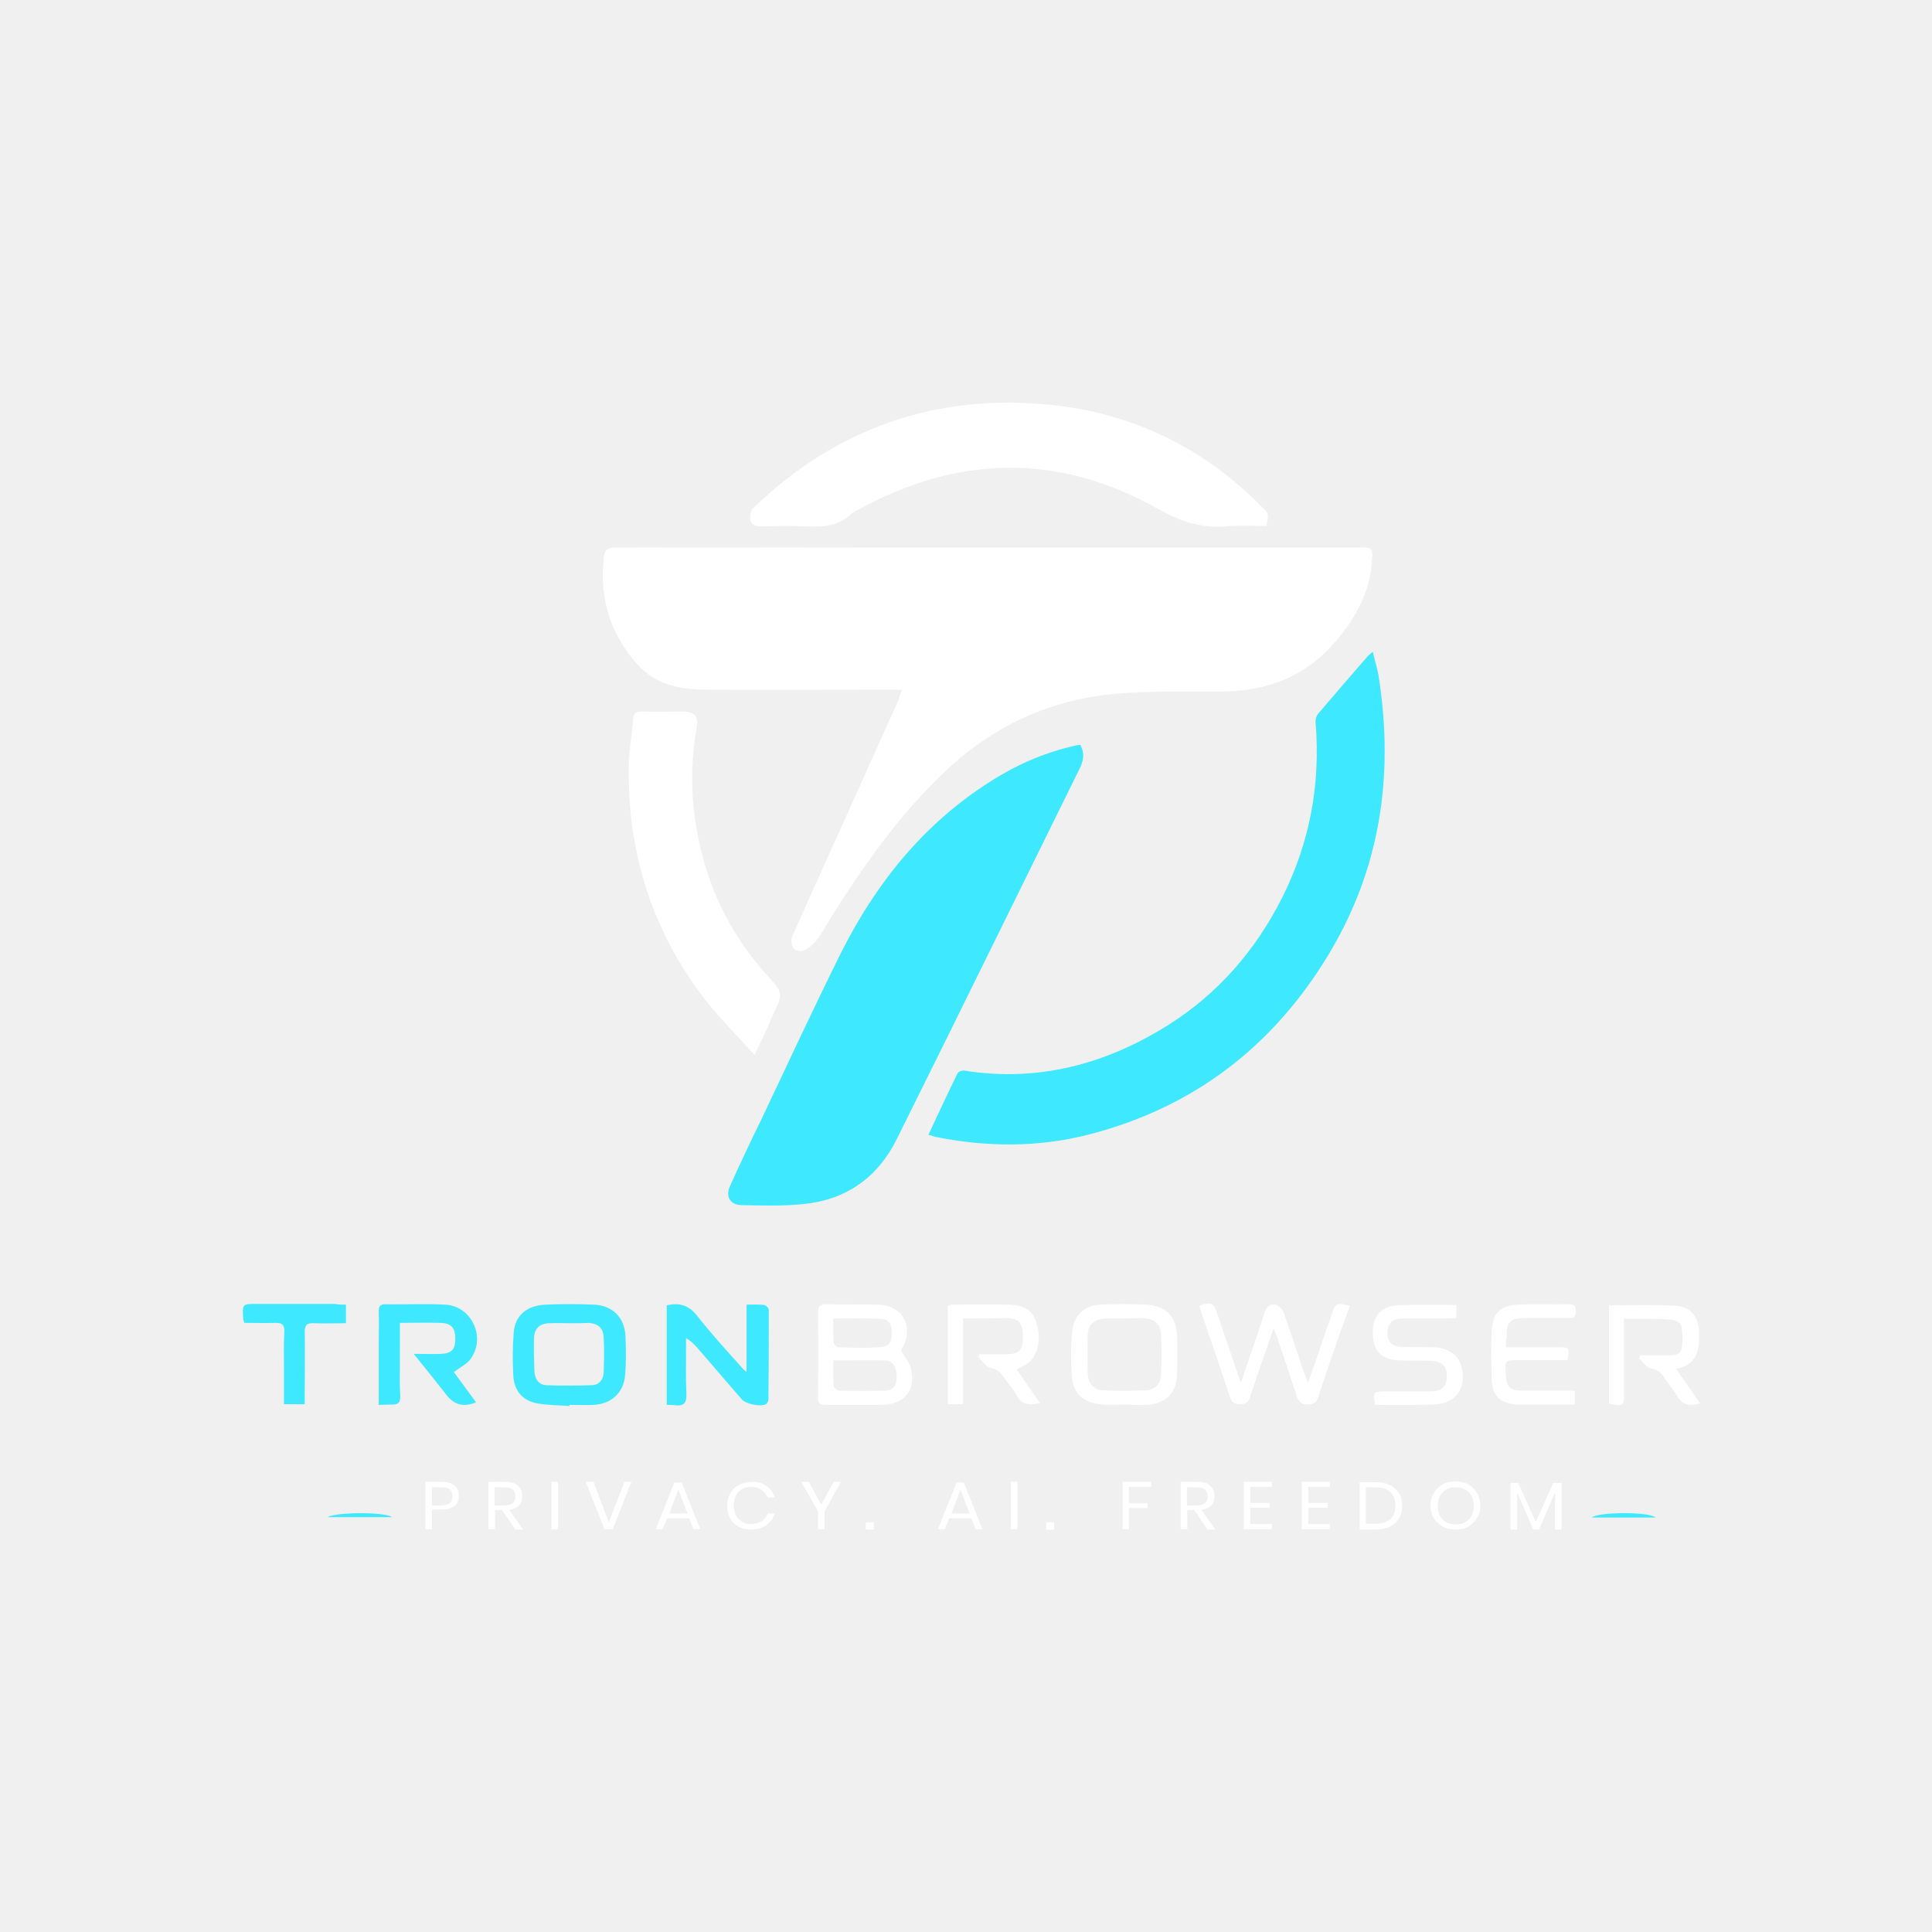
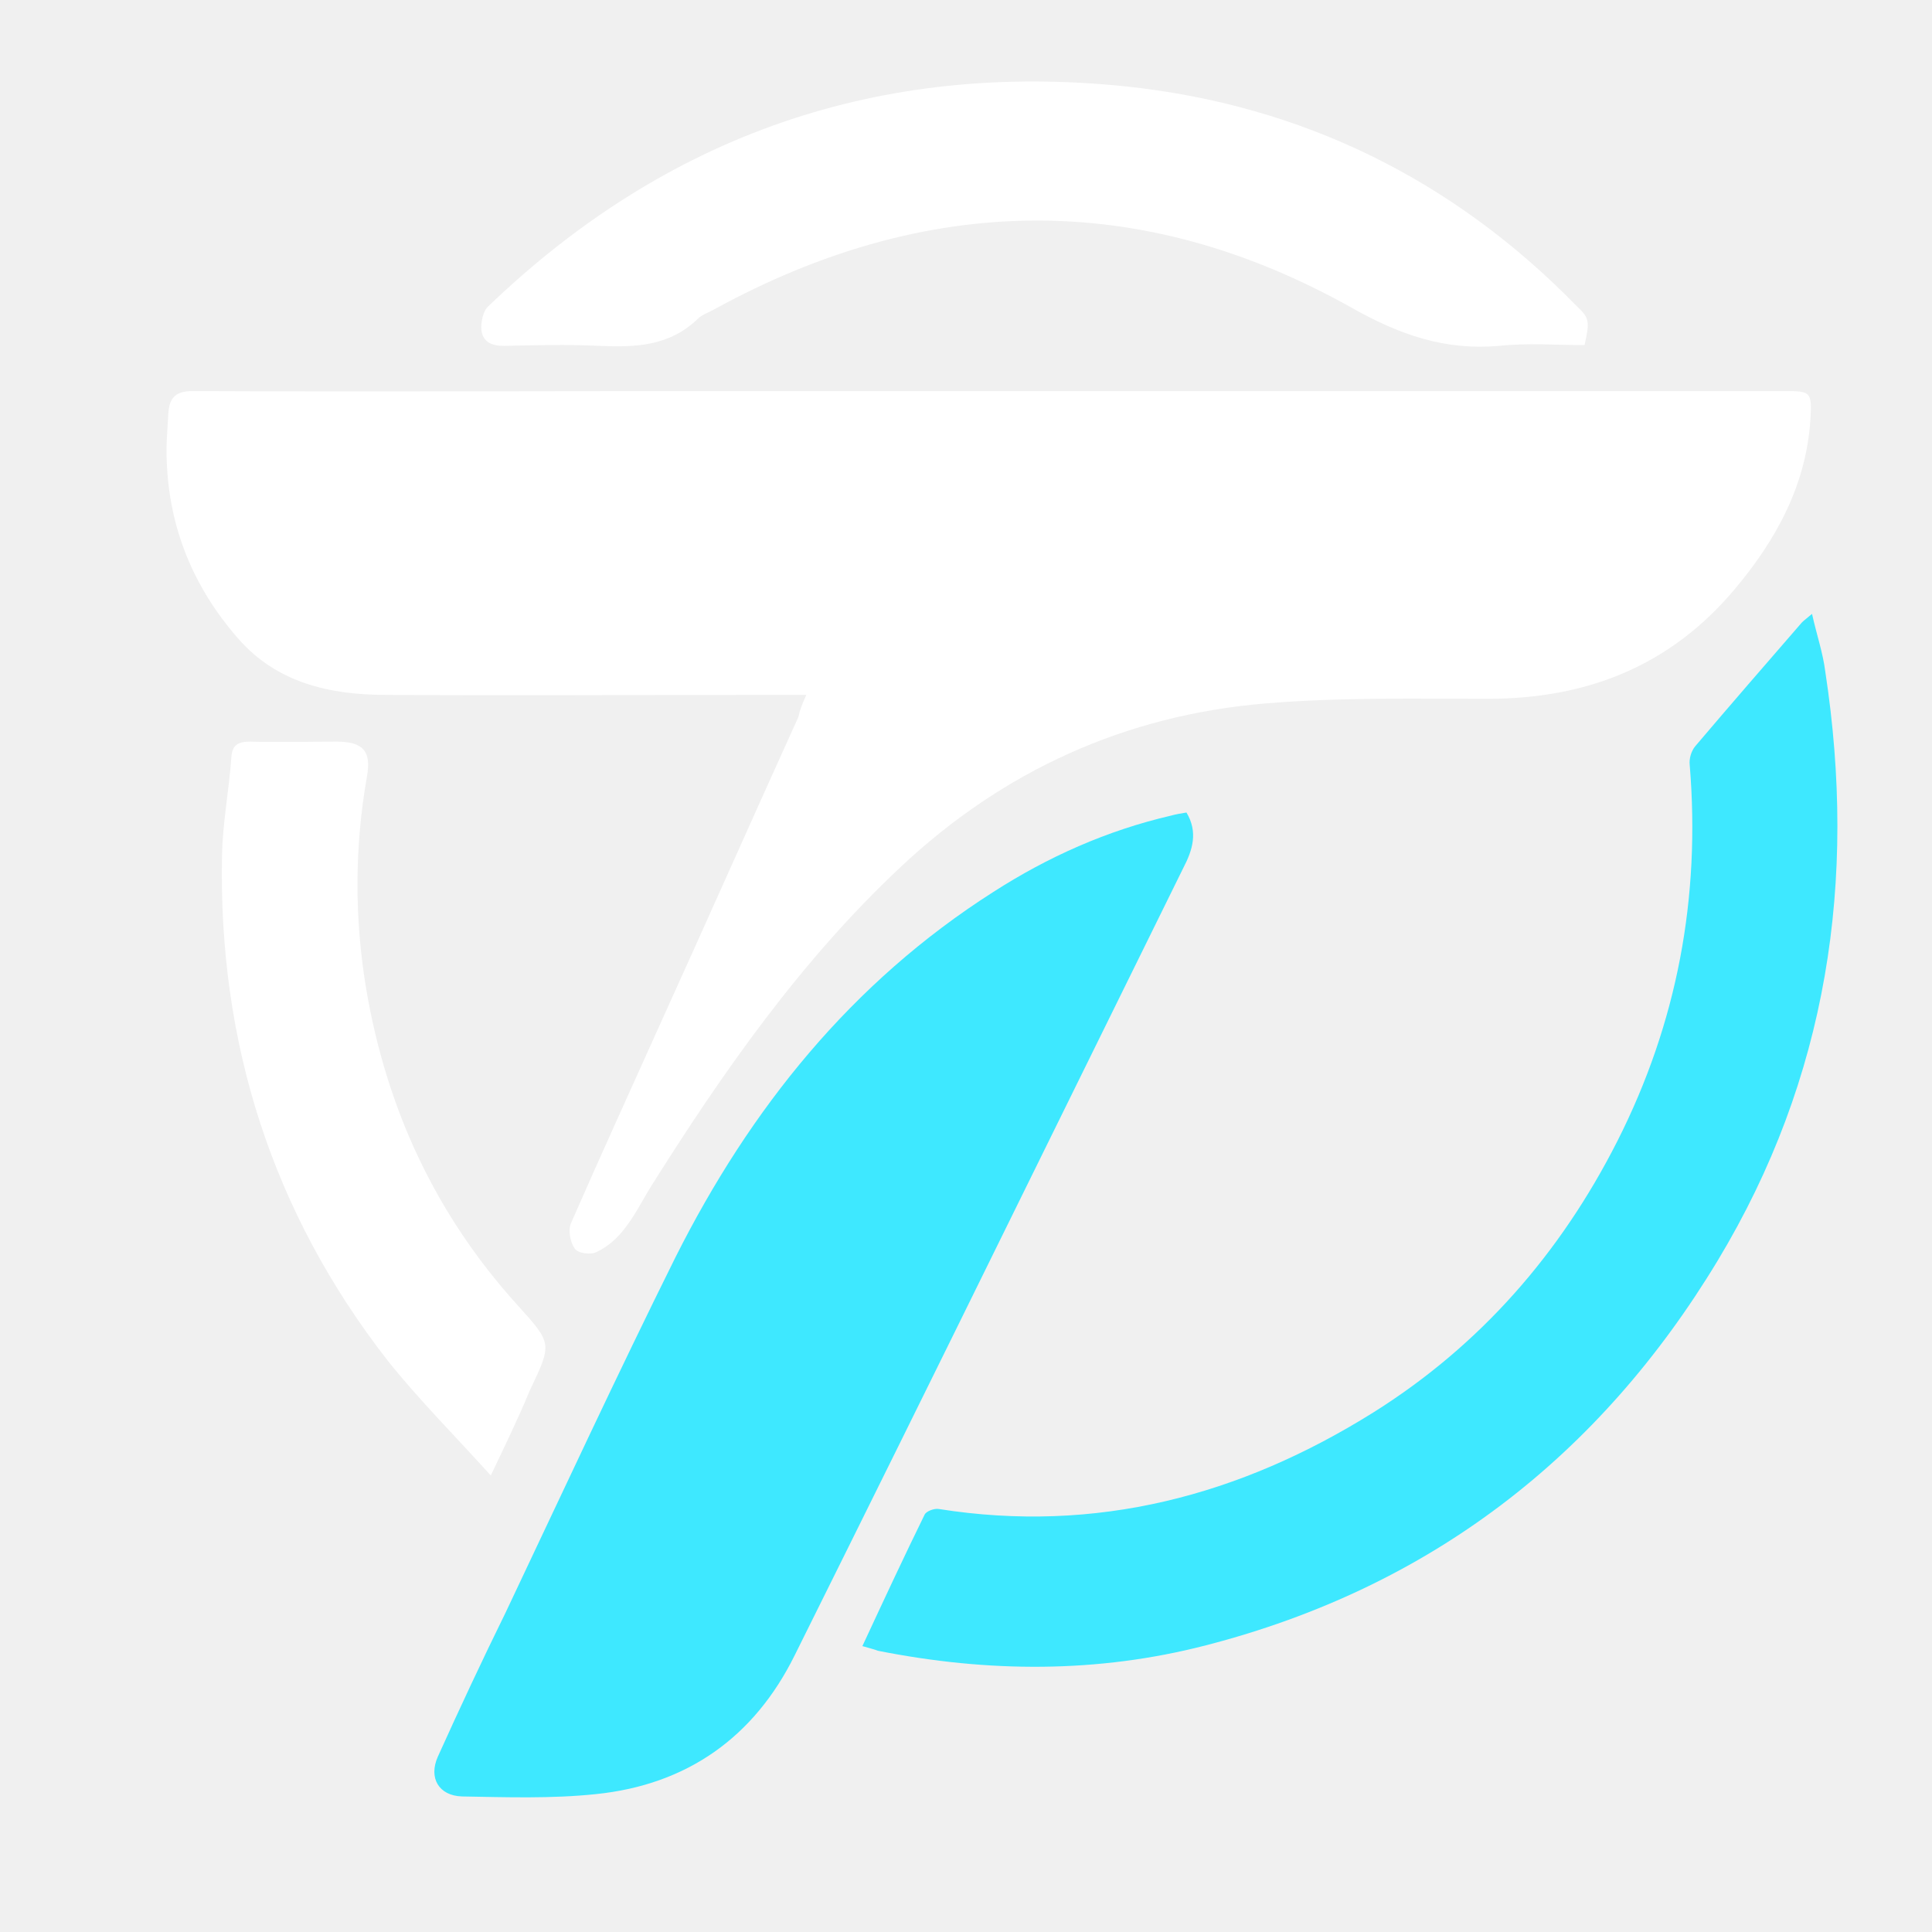
- <svg xmlns="http://www.w3.org/2000/svg" version="1.1" id="Layer_1" x="0px" y="0px" viewBox="0 0 530 530" style="enable-background:new 0 0 530 530;" xml:space="preserve">
+ <svg xmlns="http://www.w3.org/2000/svg" version="1.1" id="Mark" viewBox="144 100 248 248" xml:space="preserve">
  <style type="text/css">
	.st0{fill:#FFFFFF;}
	.st1{fill:#3EE8FF;}
</style>
  <g>
    <path class="st0" d="M247.5,189.2c-2.2,0-4,0-5.8,0c-16,0-32.1,0.1-48.1,0c-7.2,0-14-1.5-19-7.2c-5.7-6.5-8.9-14.1-9.2-22.9   c-0.1-2,0.1-3.9,0.2-5.9c0.1-2,0.8-3,3.1-3c22.1,0.1,44.3,0,66.4,0c46,0,92,0,138,0c3.3,0,3.5,0.1,3.3,3.5   c-0.5,8.5-4.4,15.6-9.7,21.9c-8.3,9.9-19,14.1-31.7,14.1c-9.5,0-19.1-0.2-28.6,0.6c-17.9,1.5-33.6,8.6-46.8,21   c-12.8,12-22.8,26.3-32.1,41.1c-1.1,1.8-2.1,3.8-3.4,5.4c-0.9,1.2-2.2,2.3-3.5,2.9c-0.7,0.4-2.4,0.2-2.8-0.4   c-0.6-0.8-0.9-2.4-0.5-3.3c3.8-8.7,7.7-17.2,11.6-25.9c5.9-13,11.7-26.1,17.6-39.1C246.6,191.4,246.9,190.5,247.5,189.2z" />
    <path class="st1" d="M296.3,204.3c1.5,2.5,0.8,4.8-0.4,7.1c-7.7,15.6-15.4,31.3-23.1,46.9c-8.9,18.1-17.8,36.1-26.8,54.2   c-5.2,10.5-13.8,16.6-25.5,17.8c-5.7,0.6-11.5,0.4-17.2,0.3c-3-0.1-4.3-2.4-3.1-5.1c2.8-6.2,5.7-12.4,8.7-18.5   c7.2-15.2,14.3-30.5,21.8-45.6c9.6-19.1,22.6-35.3,40.8-46.9c7-4.5,14.6-7.9,22.8-9.8C295,204.5,295.7,204.4,296.3,204.3z" />
    <path class="st1" d="M254.7,311.3c2.7-5.8,5.3-11.4,8-16.9c0.2-0.4,1.2-0.8,1.8-0.7c20.2,3.2,38.7-1.7,55.8-12.4   c13.7-8.6,24-20.4,31.3-34.8c7.7-15.2,10.7-31.3,9.3-48.3c-0.1-0.8,0.2-1.8,0.7-2.4c4.5-5.3,9.1-10.6,13.7-15.9   c0.3-0.3,0.6-0.5,1.3-1.1c0.6,2.7,1.4,5,1.7,7.4c4.1,26.8,0.3,52.2-13.8,75.6c-15.2,25.2-37,42-65.7,49.4   c-13.9,3.6-28,3.5-42.1,0.7C256.2,311.7,255.7,311.6,254.7,311.3z" />
    <path class="st0" d="M347.4,144.3c-3.6,0-7.3-0.3-11,0.1c-6.9,0.6-12.7-1.4-18.9-4.9c-27.1-15.2-54.6-14.7-81.8,0.2   c-0.7,0.4-1.6,0.7-2.1,1.2c-3.6,3.5-7.9,3.7-12.6,3.5c-4.1-0.2-8.2-0.1-12.3,0c-1.6,0-2.7-0.5-2.9-2c-0.1-1,0.2-2.5,0.9-3.1   c22.9-22,50.3-31.5,81.9-28.2c22.5,2.4,41.9,11.9,57.8,28.2C348,140.8,348.1,141.2,347.4,144.3z" />
    <path class="st0" d="M207,289.4c-4.7-5.2-9.2-9.7-13.2-14.7c-14.9-19.1-21.8-40.9-21.3-65c0.1-4.2,0.9-8.3,1.2-12.5   c0.1-1.6,0.9-2,2.4-2c3.7,0.1,7.4,0,11.1,0c3.4,0,4.5,1.2,3.9,4.5c-1.6,9.1-1.6,18.2-0.1,27.2c2.6,15.4,8.9,29,19.4,40.6   c4.5,5,4.5,4.9,1.6,11C210.6,281.9,209,285.2,207,289.4z" />
-     <path class="st1" d="M156.2,385.7c-2.9-0.2-5.9-0.2-8.8-0.7c-4.2-0.8-6.4-3.6-6.6-7.8c-0.2-3.8-0.2-7.6,0.1-11.3   c0.3-5,3.5-7.8,8.9-8c4.3-0.2,8.7-0.2,13.1,0c5.2,0.2,8.5,3.6,8.7,8.8c0.1,3.4,0.2,6.9-0.1,10.3c-0.3,4.9-3.6,8.1-8.6,8.4   c-2.2,0.1-4.4,0-6.7,0C156.2,385.6,156.2,385.6,156.2,385.7z M156.3,363C156.3,363.1,156.3,363.1,156.3,363c-1.9,0-3.8-0.1-5.7,0   c-2.7,0.1-4.1,1.6-4.1,4.2c-0.1,3,0,5.9,0.1,8.9c0.1,2.1,1.1,3.8,3.3,3.9c4.2,0.2,8.4,0.1,12.5,0c2-0.1,3.1-1.5,3.2-3.5   c0.1-3.2,0.2-6.4,0-9.6c-0.1-2.6-1.5-3.8-4.1-4C159.8,363,158,363,156.3,363z" />
-     <path class="st1" d="M182.9,358.1c3.4-0.8,6-0.1,8.3,2.8c4,5.1,8.4,9.9,12.7,14.7c0.2,0.2,0.4,0.3,0.9,0.8c0-6.2,0-12.1,0-18.5   c1.8,0,3.4-0.1,4.9,0.1c0.5,0.1,1.2,0.9,1.2,1.4c0,8.1,0,16.3-0.1,24.4c0,0.5-0.3,1.2-0.7,1.4c-1.4,0.8-5.4,0-6.6-1.3   c-4-4.6-7.9-9.2-11.9-13.8c-0.9-1-1.8-2.1-3.4-3c0,0.7,0,1.5,0,2.2c0,4.4-0.1,8.7,0.1,13.1c0.1,2.6-0.8,3.4-3.2,3.1   c-0.6-0.1-1.3-0.1-2.2-0.1C182.9,376.3,182.9,367.3,182.9,358.1z" />
-     <path class="st1" d="M103.9,385.4c0-5.7,0-10.9,0-16.2c0-3.1,0.1-6.3,0-9.4c0-1.3,0.2-2,1.8-2c5.5,0.1,11-0.2,16.5,0.1   c7.2,0.4,11.2,9,6.9,14.9c-1,1.4-2.9,2.3-4.6,3.6c1.9,2.6,4,5.4,6.1,8.3c-3.4,1.4-6,0.7-8.1-2c-2.8-3.6-5.7-7.2-9-11.3   c2.9,0,5.1,0.1,7.4,0c3-0.1,4-1.2,4-4.1c0-3.1-1.1-4.3-4.1-4.4c-3.6-0.1-7.2,0-11.1,0c0,4.2,0,8.1,0,12c0,2.6-0.1,5.3,0.1,7.9   c0.1,2.1-0.7,2.6-2.6,2.5C106.3,385.3,105.3,385.4,103.9,385.4z" />
-     <path class="st0" d="M340.4,379.4c2.3-6.9,4.5-13,6.5-19.3c0.6-1.7,1.5-2.6,3.2-2.1c0.9,0.3,1.8,1.3,2.1,2.2   c1.9,5.4,3.7,10.9,5.5,16.3c0.3,0.8,0.6,1.5,1.1,2.9c1.9-5.3,3.5-10.1,5.1-14.8c0.5-1.3,1-2.6,1.4-4c1-3.1,1.4-3.3,5-2.4   c-1.1,3.1-2.2,6.1-3.3,9.2c-1.8,5.2-3.6,10.4-5.3,15.6c-0.5,1.5-1,2.3-2.9,2.3c-1.9,0-2.6-0.8-3.1-2.4c-1.7-5.3-3.5-10.6-5.3-15.9   c-0.3-0.8-0.6-1.5-1-2.6c-2.3,6.6-4.5,12.7-6.5,18.9c-0.5,1.5-1.2,1.9-2.6,1.9c-1.4,0-2.3-0.2-2.8-1.7c-2.7-8.2-5.5-16.3-8.3-24.5   c-0.1-0.3-0.1-0.6-0.1-0.9c3.3-1,3.8-0.7,4.8,2.2C336,366.6,338.1,372.6,340.4,379.4z" />
-     <path class="st0" d="M247.2,370.5c1,1.8,2.3,3.2,2.7,4.9c1.4,6.1-1.8,9.9-8.1,10c-5,0-10,0-15.1,0c-1.6,0-2.4-0.3-2.3-2.2   c0.1-7.7,0.1-15.5,0-23.2c0-1.8,0.7-2.2,2.3-2.2c4.8,0.1,9.5,0,14.3,0.1c6.7,0.2,9.9,6.2,6.4,12.1   C247.3,370.3,247.1,370.6,247.2,370.5z M228.6,373.2c0,2.5-0.1,4.8,0.1,7c0,0.5,1,1.3,1.5,1.3c4.2,0.1,8.4,0.1,12.6,0   c2.4-0.1,3.2-1.6,3.2-3.8c0-2.6-1.1-4.4-3.2-4.5C238.2,373.1,233.6,373.2,228.6,373.2z M228.6,361.7c0,2.4-0.1,4.4,0.1,6.5   c0,0.5,0.8,1.4,1.2,1.4c4,0.1,8.1,0.3,12.1-0.1c2.5-0.2,2.7-2.5,2.6-4.6c-0.1-1.9-1-3-2.8-3.1C237.5,361.6,233.3,361.7,228.6,361.7   z" />
-     <path class="st0" d="M308.7,385.3c-2.4,0-4.8,0.2-7.1-0.1c-4.4-0.5-7.1-2.9-7.5-7.2c-0.4-4.4-0.4-8.9,0.1-13.2   c0.5-4.2,3.5-6.7,7.7-6.9c4.2-0.2,8.4-0.2,12.6,0c5.3,0.3,8.2,3.2,8.4,8.7c0.1,3.5,0.1,7.1,0,10.6c-0.2,5-3.3,8-8.3,8.2   C312.7,385.5,310.7,385.4,308.7,385.3C308.7,385.4,308.7,385.3,308.7,385.3z M308.4,361.7c-0.9,0-1.8,0-2.7,0c-0.9,0-1.8,0-2.7,0   c-2.8,0.2-4.5,1.7-4.6,4.4c-0.1,3.6-0.1,7.2,0,10.8c0.1,2.5,1.7,4.4,4,4.5c3.9,0.2,7.9,0.2,11.8,0c2.6-0.1,4.2-1.7,4.3-4.2   c0.2-3.8,0.2-7.6,0-11.3c-0.2-2.8-1.9-4.1-4.8-4.3C312,361.6,310.2,361.7,308.4,361.7z" />
-     <path class="st0" d="M264.2,361.7c0,7.9,0,15.6,0,23.5c-1.5,0-2.8,0-4.2,0c0-9,0-17.9,0-27c0.3-0.1,0.7-0.3,1-0.3   c5.3,0,10.5-0.1,15.8,0c3.1,0.1,6,0.9,7.2,4.1c1.4,3.7,1.4,7.5-0.8,10.8c-0.9,1.3-2.7,1.9-4.3,2.9c2,2.9,4.1,5.9,6.4,9.2   c-2.9,0.6-5,0.6-6.4-2.1c-0.9-1.7-2.3-3.2-3.4-4.8c-0.9-1.4-1.9-2.4-3.8-2.8c-1.3-0.2-2.2-1.9-3.3-2.9c0.1-0.3,0.2-0.6,0.3-0.8   c2.6,0,5.2,0.1,7.8,0c3.2-0.1,4.2-1.3,4.1-5c0-3.4-1.1-4.8-4.1-4.9C272.5,361.7,268.6,361.7,264.2,361.7z" />
-     <path class="st0" d="M445.5,361.8c0,5.4,0,10.5,0,15.7c0,1.5,0,3,0,4.4c0,3.8,0,3.9-4.1,3.2c0-8.9,0-17.9,0-27   c6.2,0,12.3-0.2,18.3,0.1c4,0.2,6.2,3,6.4,7.1c0,0.5,0,1,0,1.5c0.1,4.4-1.3,7.8-6.3,8.7c2.3,3.3,4.4,6.3,6.6,9.5   c-2.8,0.8-4.8,0.5-6.2-1.9c-1-1.6-2.2-3.1-3.2-4.6c-1-1.5-1.9-2.8-4.1-3.1c-1.2-0.2-2.2-1.8-3.2-2.7c0.1-0.3,0.2-0.6,0.3-0.9   c2.4,0,4.8,0,7.2,0c1.7,0,3.7,0.1,4.1-1.8c0.4-2.1,0.3-4.3-0.1-6.4c-0.1-0.7-1.8-1.5-2.8-1.6C454.3,361.7,450.1,361.8,445.5,361.8z   " />
-     <path class="st0" d="M413.1,369.6c5.1,0,9.8,0,14.6,0c2.9,0,2.9,0.1,2.3,3.5c-4.3,0-8.6,0-12.9,0c-4.3,0-4.3,0-4,4.2   c0.2,3.2,1.2,4.2,4.5,4.2c4.8,0,9.5,0,14.4,0c0,1.3,0,2.3,0,3.8c-2.7,0-5.4,0-8.1,0c-2.5,0-5.1,0.1-7.6,0c-4.7-0.2-7-2.4-7.1-7   c-0.1-4.4-0.2-8.7,0-13.1c0.2-4.9,2.3-7.1,7.2-7.3c4.7-0.2,9.4,0,14.1-0.1c1.4,0,1.8,0.6,1.8,1.9c0,1.3-0.4,1.9-1.8,1.9   c-3.9-0.1-7.9,0-11.8,0c-4.5,0-5.4,0.8-5.4,5.3C413.1,367.7,413.1,368.4,413.1,369.6z" />
-     <path class="st0" d="M377.2,385.4c-0.5-3.6-0.5-3.6,2.6-3.7c4.2,0,8.4,0,12.6,0c3.2-0.1,4.4-1.2,4.5-4c0.1-2.9-1.2-4.2-4.4-4.4   c-2.8-0.1-5.6,0-8.4-0.1c-5-0.1-7.3-2.4-7.5-7.2c-0.2-4.7,2.1-7.7,6.8-7.9c5.3-0.3,10.6-0.1,16.1-0.1c0,1.2,0,2.2,0,3.6   c-0.9,0-1.7,0.1-2.6,0.1c-4.1,0-8.2,0-12.3,0c-2.7,0-4,1.4-4,3.9c0,2.5,1.2,3.8,4,3.9c3,0.1,5.9,0,8.9,0.1c4,0.2,6.8,2.3,7.5,5.6   c1.3,5.9-1.8,10-7.8,10.1C387.8,385.5,382.6,385.4,377.2,385.4z" />
-     <path class="st1" d="M94.9,357.9c0,1.8,0,3.3,0,5.1c-3,0-5.9,0.1-8.9,0c-1.9-0.1-2.4,0.6-2.4,2.4c0.1,5.7,0,11.3,0,17   c0,0.9,0,1.8,0,2.8c-2,0-3.7,0-5.7,0c0-3.3,0-6.5,0-9.7c0-3.4-0.1-6.7,0.1-10.1c0.1-2.1-0.7-2.5-2.5-2.5c-2.8,0.1-5.6,0-8.5,0   c-0.1-0.5-0.3-0.9-0.3-1.3c-0.2-3.9-0.2-3.9,3.7-3.9c7.2,0,14.3,0,21.5,0C92.8,357.9,93.7,357.9,94.9,357.9z" />
-     <path class="st1" d="M454.2,416.3c-5.7,0-11.5,0-17.5,0C438.2,414.8,452.2,414.6,454.2,416.3z" />
-     <path class="st1" d="M107.5,416.2c-5.7,0-11.4,0-17.6,0C91.9,414.8,105.8,414.7,107.5,416.2z" />
-     <g>
-       <path class="st0" d="M118.5,414.3v5.2h-1.8v-13h4.4c1.6,0,2.8,0.3,3.6,1c0.8,0.7,1.2,1.6,1.2,2.8c0,1.2-0.4,2.2-1.2,2.8    s-2,1-3.5,1H118.5z M123.4,412.3c0.5-0.4,0.7-1,0.7-1.8c0-0.8-0.2-1.4-0.7-1.9c-0.5-0.4-1.3-0.6-2.4-0.6h-2.5v5h2.5    C122.1,412.9,122.9,412.7,123.4,412.3z" />
-       <path class="st0" d="M141.3,419.5l-3.6-5.3h-1.9v5.3h-1.8v-13h4.6c1.6,0,2.8,0.4,3.5,1.1c0.8,0.7,1.2,1.6,1.2,2.8    c0,1.1-0.3,1.9-0.9,2.6c-0.6,0.6-1.5,1-2.7,1.2l3.8,5.4H141.3z M135.7,413h2.6c2,0,3.1-0.8,3.1-2.5c0-1.7-1-2.5-3.1-2.5h-2.6V413z    " />
-       <path class="st0" d="M153.1,406.5v13h-1.8v-13H153.1z" />
-       <path class="st0" d="M162.8,406.5l4.2,11.1l4.3-11.1h1.9l-5.1,13h-2.3l-5.1-13H162.8z" />
-       <path class="st0" d="M189.1,416.5H183l-1.2,3h-1.9l5.1-12.8h2l5.1,12.8h-1.9L189.1,416.5z M188.6,415.2l-2.5-6.6l-2.5,6.6H188.6z" />
-       <path class="st0" d="M210.2,407.6c1.1,0.8,1.9,1.8,2.3,3.2h-1.9c-0.4-0.9-0.9-1.5-1.7-2.1c-0.8-0.5-1.8-0.8-2.9-0.8    c-0.9,0-1.7,0.2-2.4,0.6c-0.7,0.4-1.3,1-1.7,1.8c-0.4,0.8-0.6,1.7-0.6,2.7c0,1,0.2,1.9,0.6,2.7c0.4,0.8,1,1.3,1.7,1.8    c0.7,0.4,1.5,0.6,2.4,0.6c1.1,0,2.1-0.3,2.9-0.8c0.8-0.5,1.4-1.2,1.7-2.1h1.9c-0.4,1.4-1.2,2.4-2.3,3.2c-1.1,0.8-2.5,1.2-4.2,1.2    c-1.3,0-2.4-0.3-3.4-0.8c-1-0.6-1.8-1.3-2.3-2.3c-0.6-1-0.8-2.1-0.8-3.4c0-1.3,0.3-2.4,0.8-3.4c0.6-1,1.3-1.8,2.3-2.3    s2.1-0.8,3.4-0.8C207.7,406.4,209.1,406.8,210.2,407.6z" />
-       <path class="st0" d="M230.7,406.5l-4.5,8.1v4.9h-1.8v-4.9l-4.6-8.1h2.1l3.4,6.3l3.4-6.3H230.7z" />
-       <path class="st0" d="M239.7,417.6v2h-2.2v-2H239.7z" />
-       <path class="st0" d="M266.5,416.5h-6.1l-1.2,3h-1.9l5.1-12.8h2l5.1,12.8h-1.9L266.5,416.5z M266,415.2l-2.5-6.6l-2.5,6.6H266z" />
-       <path class="st0" d="M279.1,406.5v13h-1.8v-13H279.1z" />
-       <path class="st0" d="M289.2,417.6v2h-2.2v-2H289.2z" />
-       <path class="st0" d="M315.8,406.5v1.4h-6.1v4.5h5.1v1.3h-5.1v5.8H308v-13H315.8z" />
-       <path class="st0" d="M331.2,419.5l-3.6-5.3h-1.9v5.3h-1.8v-13h4.6c1.6,0,2.8,0.4,3.5,1.1c0.8,0.7,1.2,1.6,1.2,2.8    c0,1.1-0.3,1.9-0.9,2.6c-0.6,0.6-1.5,1-2.7,1.2l3.8,5.4H331.2z M325.6,413h2.6c2,0,3.1-0.8,3.1-2.5c0-1.7-1-2.5-3.1-2.5h-2.6V413z    " />
-       <path class="st0" d="M343,407.9v4.4h5.3v1.3H343v4.5h5.9v1.4h-7.7v-13h7.7v1.4H343z" />
-       <path class="st0" d="M358.9,407.9v4.4h5.3v1.3h-5.3v4.5h5.9v1.4h-7.7v-13h7.7v1.4H358.9z" />
-       <path class="st0" d="M383.8,416.5c-0.6,1-1.4,1.7-2.5,2.3c-1.1,0.5-2.4,0.8-3.9,0.8H373v-13h4.4c1.5,0,2.9,0.3,3.9,0.8    c1.1,0.5,1.9,1.3,2.5,2.2s0.8,2.1,0.8,3.5C384.7,414.3,384.4,415.5,383.8,416.5z M381.4,416.7c1-0.9,1.4-2.1,1.4-3.7    s-0.5-2.8-1.4-3.7s-2.3-1.3-4.2-1.3h-2.5v10h2.5C379,418,380.4,417.6,381.4,416.7z" />
-       <path class="st0" d="M402.8,407.2c1,0.6,1.8,1.4,2.4,2.4c0.6,1,0.9,2.2,0.9,3.4c0,1.3-0.3,2.4-0.9,3.4c-0.6,1-1.4,1.8-2.4,2.4    c-1,0.6-2.2,0.8-3.5,0.8s-2.5-0.3-3.5-0.8c-1-0.6-1.9-1.4-2.5-2.4c-0.6-1-0.9-2.2-0.9-3.4c0-1.3,0.3-2.4,0.9-3.4    c0.6-1,1.4-1.8,2.5-2.4c1-0.6,2.2-0.8,3.5-0.8S401.8,406.7,402.8,407.2z M396.8,408.6c-0.8,0.4-1.3,1-1.8,1.8    c-0.4,0.8-0.6,1.7-0.6,2.7c0,1,0.2,1.9,0.6,2.7c0.4,0.8,1,1.4,1.8,1.8c0.8,0.4,1.6,0.6,2.6,0.6c0.9,0,1.8-0.2,2.5-0.6    c0.8-0.4,1.3-1,1.8-1.8c0.4-0.8,0.6-1.7,0.6-2.7c0-1-0.2-1.9-0.6-2.7c-0.4-0.8-1-1.4-1.8-1.8c-0.8-0.4-1.6-0.6-2.5-0.6    C398.4,407.9,397.5,408.2,396.8,408.6z" />
-       <path class="st0" d="M428.4,406.8v12.8h-1.8v-10.2l-4.4,10.2h-1.6l-4.4-10.2v10.2h-1.8v-12.8h2.1l4.8,10.7l4.8-10.7H428.4z" />
-     </g>
  </g>
</svg>
